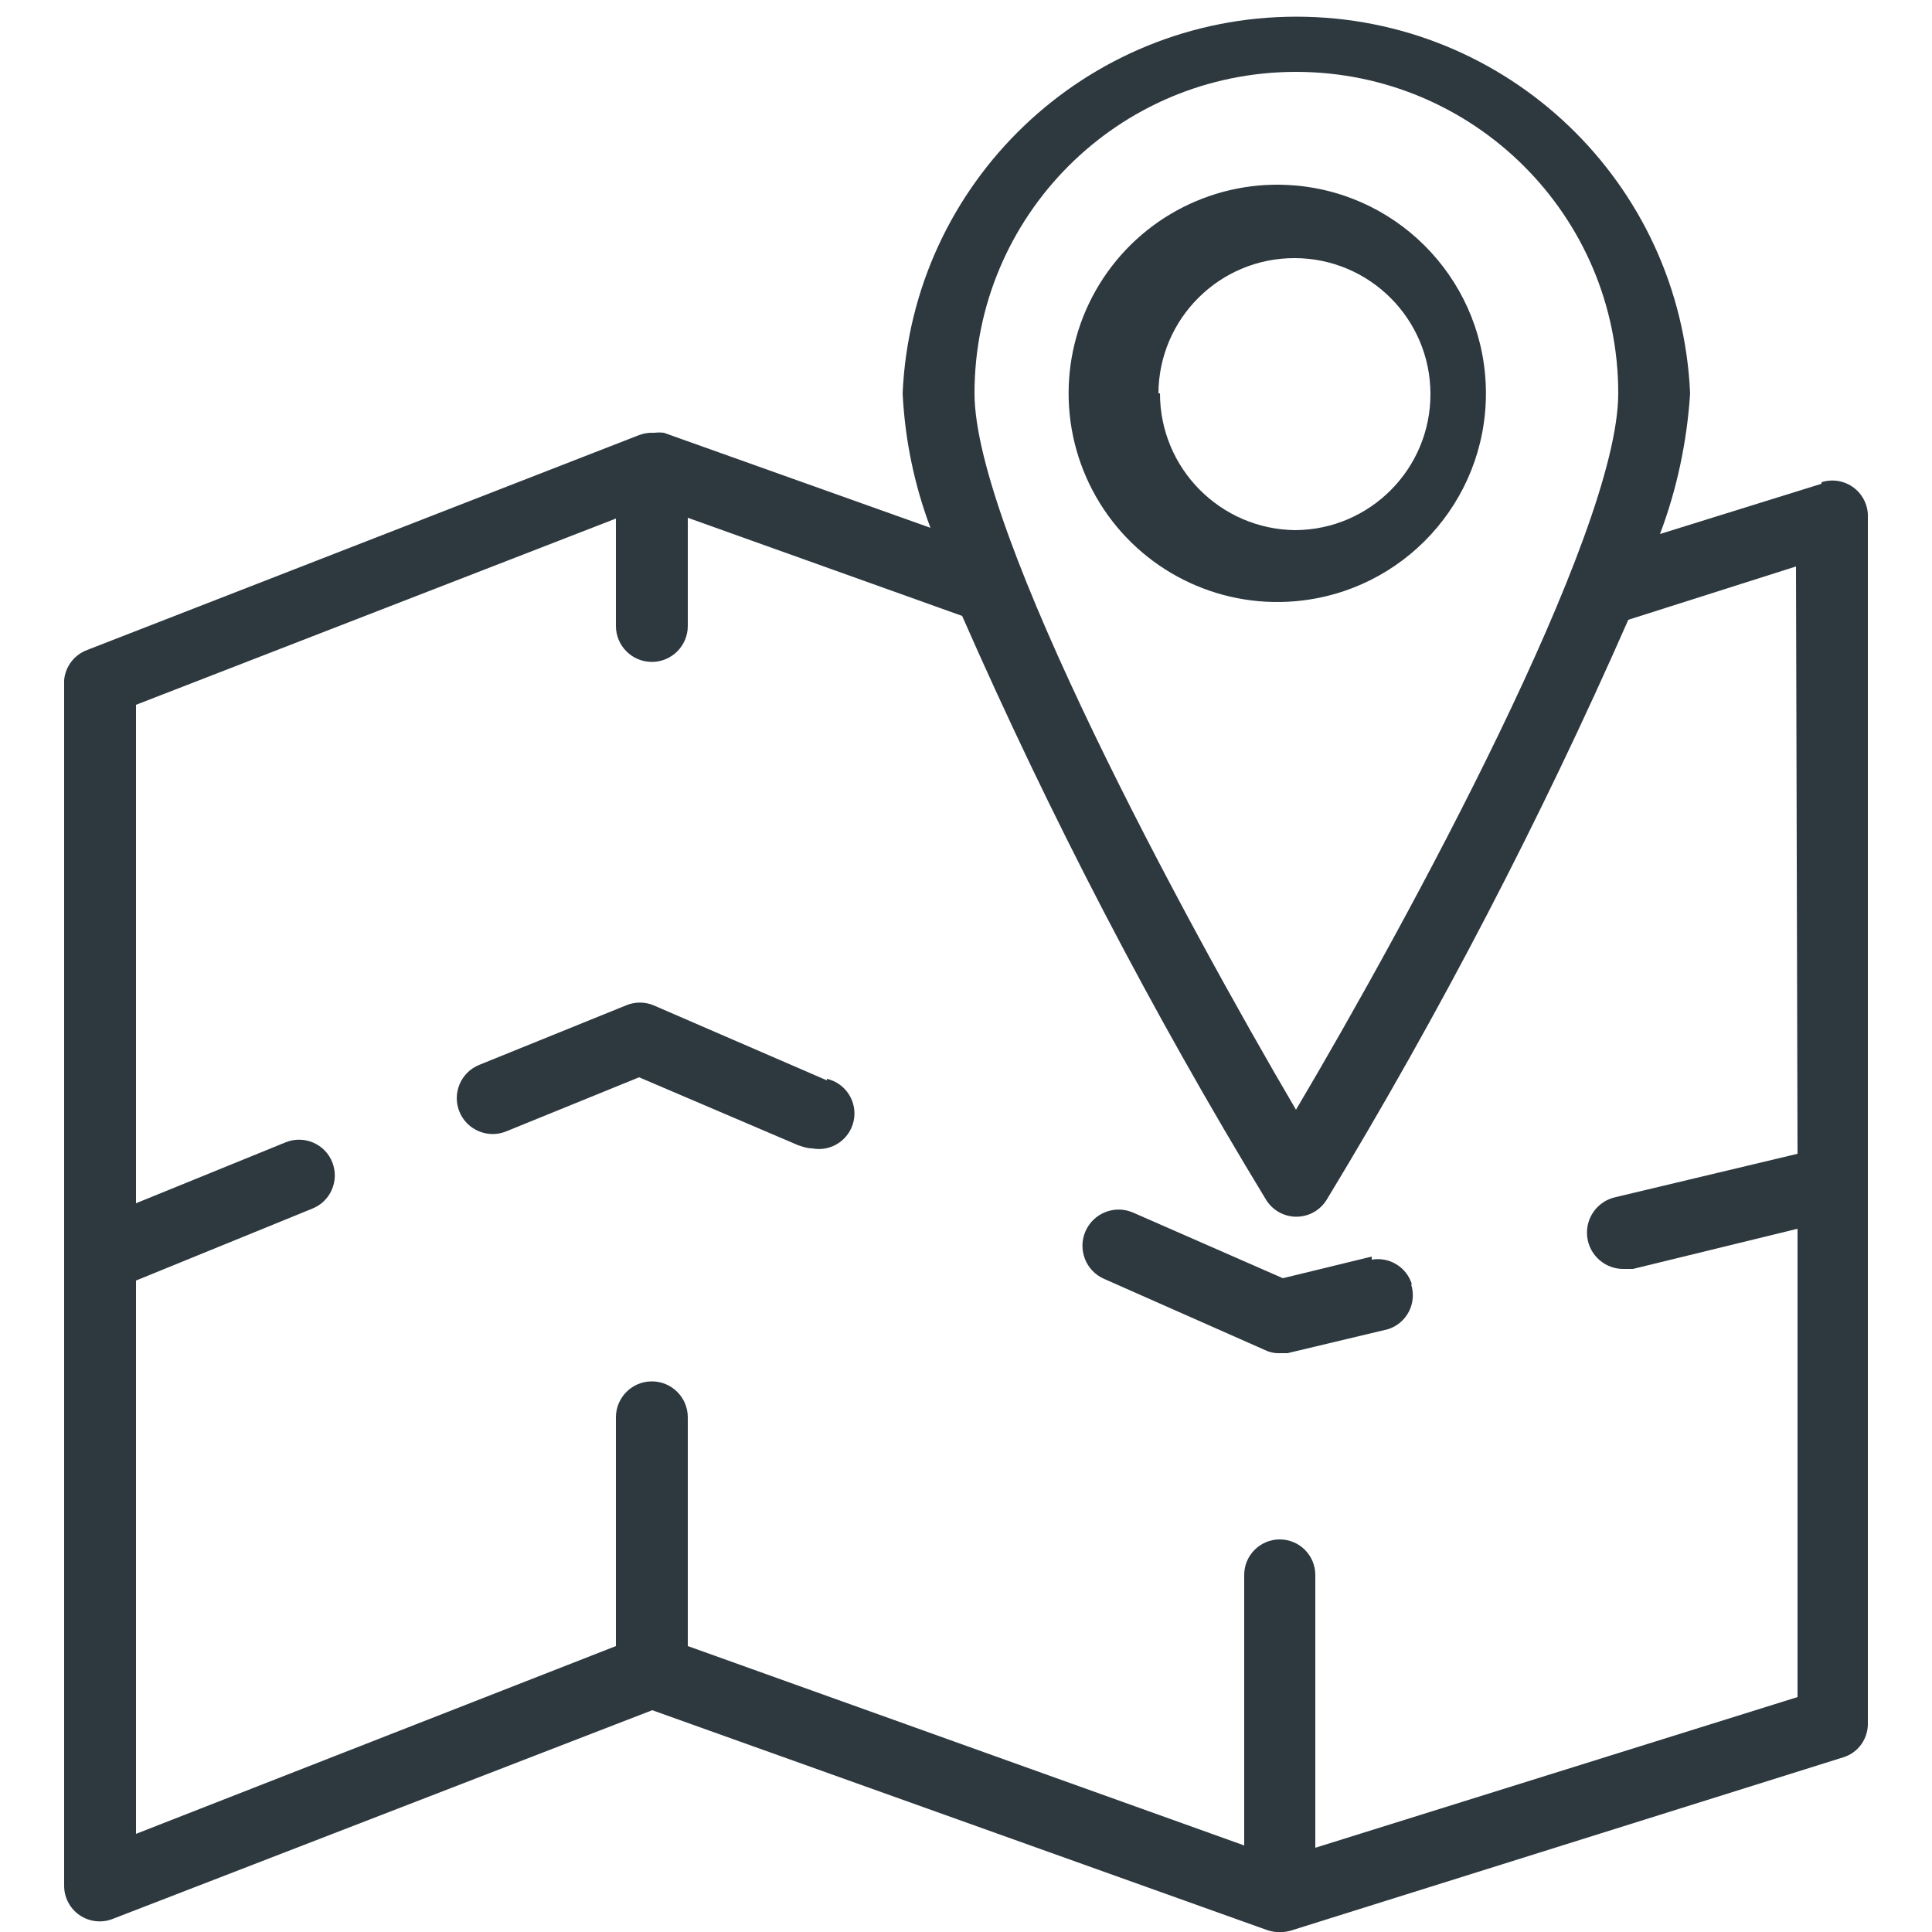
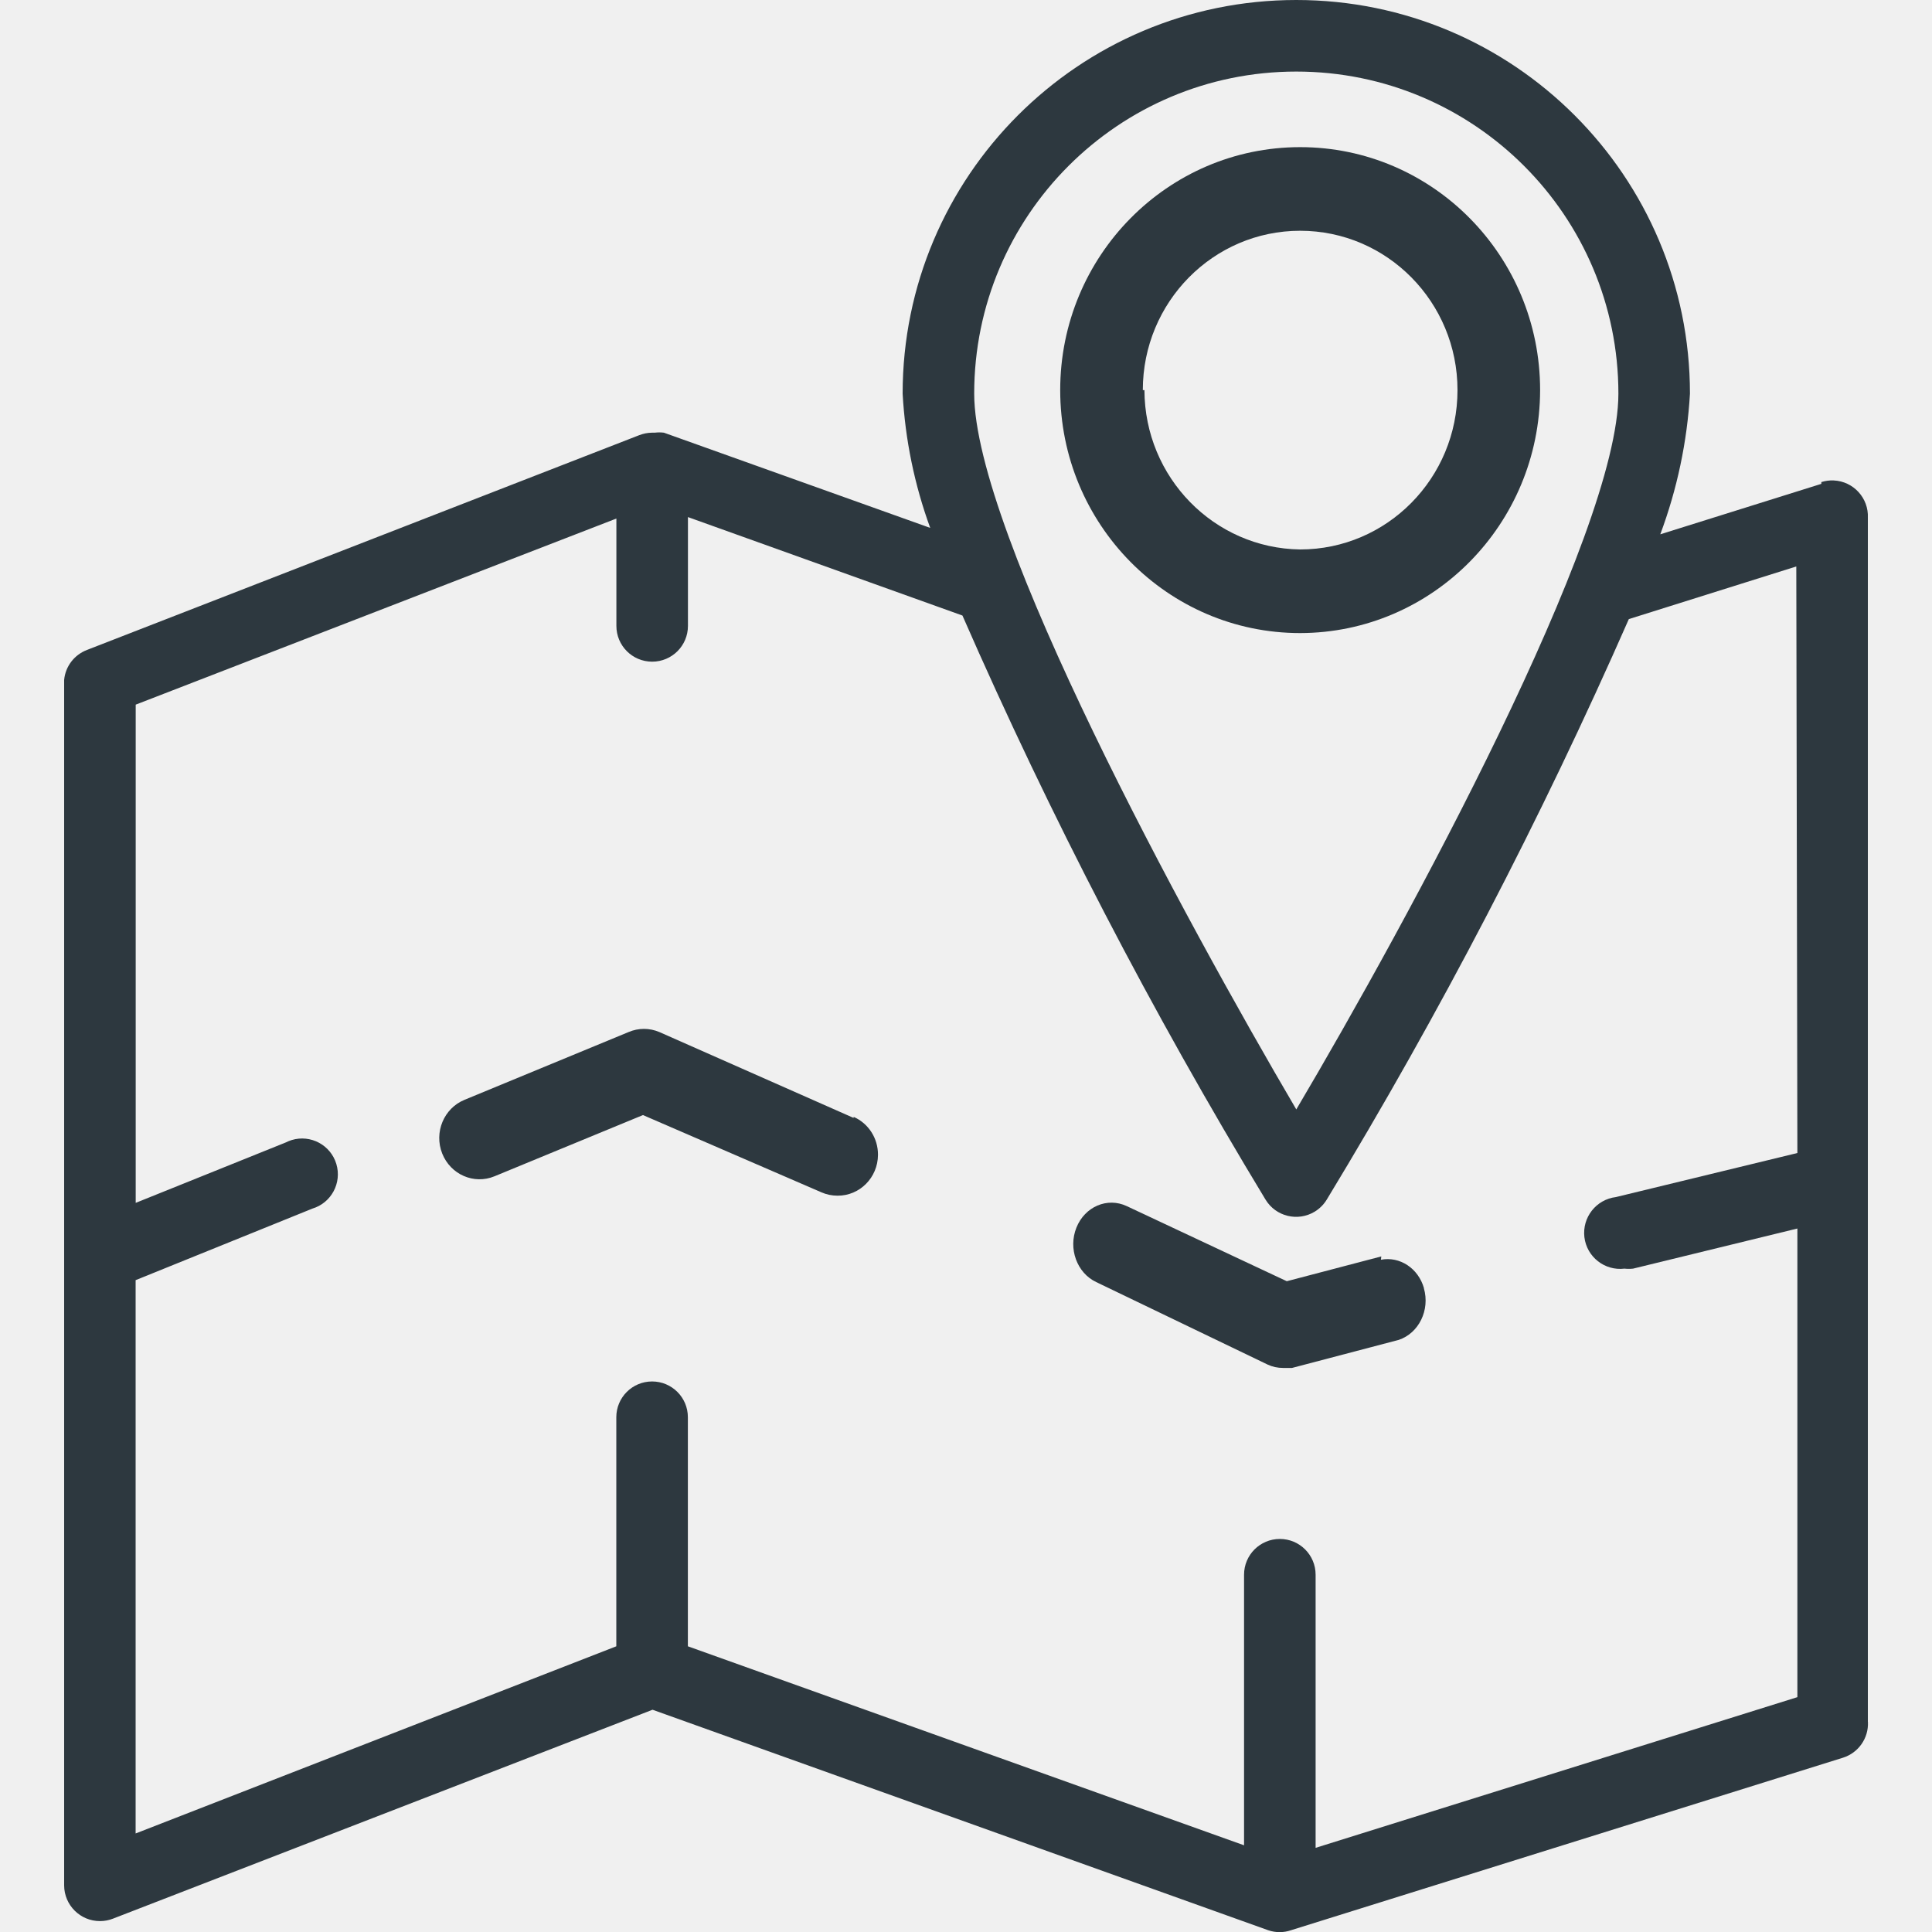
- <svg xmlns="http://www.w3.org/2000/svg" viewBox="0 0 25 25" fill="none">
-   <g clip-path="url(#a)">
-     <path fill="#fff" d="M0 0h25v25h-25z" />
-     <path d="M24.17 22.28v-15.58a.46.46 0 0 0-.6-.46v.02l-2.09.65c.22-.58.35-1.2.39-1.82a5.1 5.1 0 0 0-10.19 0c.03.6.15 1.18.36 1.74l-3.45-1.23a.5.5 0 0 0-.12 0h-.04a.46.46 0 0 0-.16.03l-7.14 2.78a.46.46 0 0 0-.3.39v15.6a.46.46 0 0 0 .63.43l6.98-2.7 7.97 2.85c.1.03.2.03.3 0l7.14-2.24c.2-.06.33-.25.32-.46Zm-7.4-21.35c2.3 0 4.17 1.86 4.17 4.16 0 1.82-2.72 6.82-4.17 9.27-1.45-2.47-4.16-7.48-4.16-9.27 0-2.3 1.86-4.16 4.16-4.16Zm6.49 21.03-6.24 1.95v-3.53a.46.46 0 0 0-.92 0v3.5l-7.2-2.58v-2.96a.46.46 0 0 0-.93 0v2.96l-6.21 2.43v-7.16l2.28-.93a.46.46 0 1 0-.34-.86l-1.94.79v-6.45l6.21-2.41v1.39a.46.46 0 0 0 .93 0v-1.4l3.55 1.27a64.32 64.32 0 0 0 3.93 7.55.46.46 0 0 0 .79 0 64.59 64.59 0 0 0 3.9-7.5l2.17-.69.02 7.6-2.35.56a.47.47 0 0 0 .11.93h.11l2.13-.52v6.06Z" fill="#2D383F" />
-     <path d="M16.76 2.4a2.7 2.7 0 1 0 0 5.38 2.7 2.7 0 0 0 0-5.38Zm0 4.46a1.77 1.77 0 0 1-1.75-1.77h-.02a1.76 1.76 0 1 1 1.77 1.77Zm-6.06 7.11v.01l-2.24-.97a.46.46 0 0 0-.36 0l-1.9.77a.46.46 0 0 0 .35.86l1.72-.7 2.06.88c.06.02.12.04.18.04a.46.46 0 0 0 .19-.9Zm7.57 2.65a.46.46 0 0 0-.52-.32v-.04l-1.15.28-1.94-.85a.46.46 0 0 0-.37.86l2.08.92a.4.4 0 0 0 .19.04h.1l1.3-.31a.46.46 0 0 0 .3-.58Z" fill="#2D383F" />
+ <svg xmlns="http://www.w3.org/2000/svg" width="25" height="25">
+   <g>
+     <rect fill="none" id="canvas_background" height="602" width="802" y="-1" x="-1" />
  </g>
-   <defs>
-     <clipPath id="a">
-       <path fill="#fff" d="M0 0h25v25h-25z" />
-     </clipPath>
-   </defs>
+   <g>
+     <path id="svg_1" fill="#2D383F" d="m24.17,22.28l0,-15.579c0.012,-0.256 -0.186,-0.472 -0.441,-0.484c-0.054,-0.003 -0.109,0.005 -0.161,0.021l0,0.023l-2.084,0.653c0.218,-0.584 0.348,-1.198 0.384,-1.82c0,-2.813 -2.281,-5.094 -5.094,-5.094c-2.813,0 -5.094,2.281 -5.094,5.094c0.033,0.593 0.153,1.179 0.357,1.737l-3.446,-1.232c-0.04,-0.005 -0.08,-0.005 -0.12,0l-0.037,0c-0.056,0.001 -0.11,0.012 -0.162,0.032l-7.146,2.779c-0.165,0.063 -0.28,0.213 -0.296,0.389l0,7.447l0,8.151c0.001,0.256 0.209,0.463 0.465,0.462c0.057,-0 0.113,-0.011 0.165,-0.031l6.984,-2.704l7.966,2.853c0.096,0.033 0.2,0.033 0.296,0l7.141,-2.232c0.201,-0.063 0.334,-0.253 0.324,-0.463zm-7.396,-21.354c2.302,0 4.168,1.866 4.168,4.168c0,1.811 -2.719,6.812 -4.168,9.262c-1.45,-2.468 -4.168,-7.475 -4.168,-9.262c0,-2.302 1.866,-4.168 4.168,-4.168zm6.484,21.035l-6.234,1.95l0,-3.534c0,-0.256 -0.207,-0.463 -0.463,-0.463c-0.256,0 -0.463,0.207 -0.463,0.463l0,3.501l-7.197,-2.575l0,-2.964c0,-0.256 -0.207,-0.463 -0.463,-0.463c-0.256,0 -0.463,0.207 -0.463,0.463l0,2.964l-6.22,2.422l0,-7.16l2.288,-0.926c0.245,-0.074 0.383,-0.333 0.309,-0.578c-0.074,-0.245 -0.333,-0.383 -0.577,-0.309c-0.026,0.008 -0.05,0.018 -0.074,0.03l-1.945,0.783l0,-6.447l6.22,-2.408l0,1.389c0,0.256 0.207,0.463 0.463,0.463c0.256,0 0.463,-0.207 0.463,-0.463l0,-1.408l3.552,1.274c1.139,2.603 2.45,5.128 3.922,7.558c0.133,0.219 0.417,0.288 0.636,0.156c0.064,-0.039 0.117,-0.092 0.156,-0.156c1.466,-2.416 2.772,-4.925 3.909,-7.512l2.167,-0.681l0.014,7.59l-2.348,0.57c-0.256,0.031 -0.438,0.263 -0.408,0.519c0.031,0.256 0.263,0.438 0.519,0.407c0.037,0.004 0.074,0.004 0.111,0l2.126,-0.519l0,6.062l0,0z" />
+     <g stroke="null" id="svg_6">
+       <path stroke="null" id="svg_5" fill="#2D383F" d="m16.824,1.904c-1.715,0 -3.105,1.408 -3.105,3.144c0,1.736 1.39,3.144 3.105,3.144c1.714,-0.003 3.102,-1.409 3.105,-3.144c0,-1.736 -1.39,-3.144 -3.105,-3.144zm0,5.206c-1.115,-0.015 -2.012,-0.933 -2.015,-2.062l-0.021,0c0,-1.139 0.912,-2.062 2.036,-2.062c1.125,0 2.036,0.923 2.036,2.062c0,1.139 -0.912,2.062 -2.036,2.062z" />
+     </g>
+     <g stroke="null" id="svg_11">
+       <path stroke="null" id="svg_10" fill="#2D383F" d="m11.046,14.45l0,0.016l-2.513,-1.111c-0.128,-0.055 -0.272,-0.055 -0.4,0l-2.123,0.877c-0.267,0.11 -0.396,0.421 -0.288,0.694c0.108,0.273 0.411,0.405 0.677,0.295l1.921,-0.792l2.31,1c0.066,0.029 0.136,0.043 0.208,0.043c0.287,0.002 0.521,-0.234 0.523,-0.527c0.002,-0.215 -0.123,-0.409 -0.316,-0.493z" />
+     </g>
+     <g stroke="null" id="svg_16">
+       <path stroke="null" id="svg_15" fill="#2D383F" d="m18.426,16.669c-0.073,-0.257 -0.312,-0.415 -0.557,-0.368l0.005,-0.043l-1.223,0.321l-2.071,-0.972c-0.251,-0.118 -0.542,0.006 -0.651,0.278c-0.109,0.271 0.006,0.587 0.256,0.705l2.219,1.068c0.062,0.029 0.13,0.043 0.197,0.043l0.118,0l1.381,-0.363c0.26,-0.087 0.406,-0.386 0.325,-0.668z" />
+     </g>
+   </g>
</svg>
